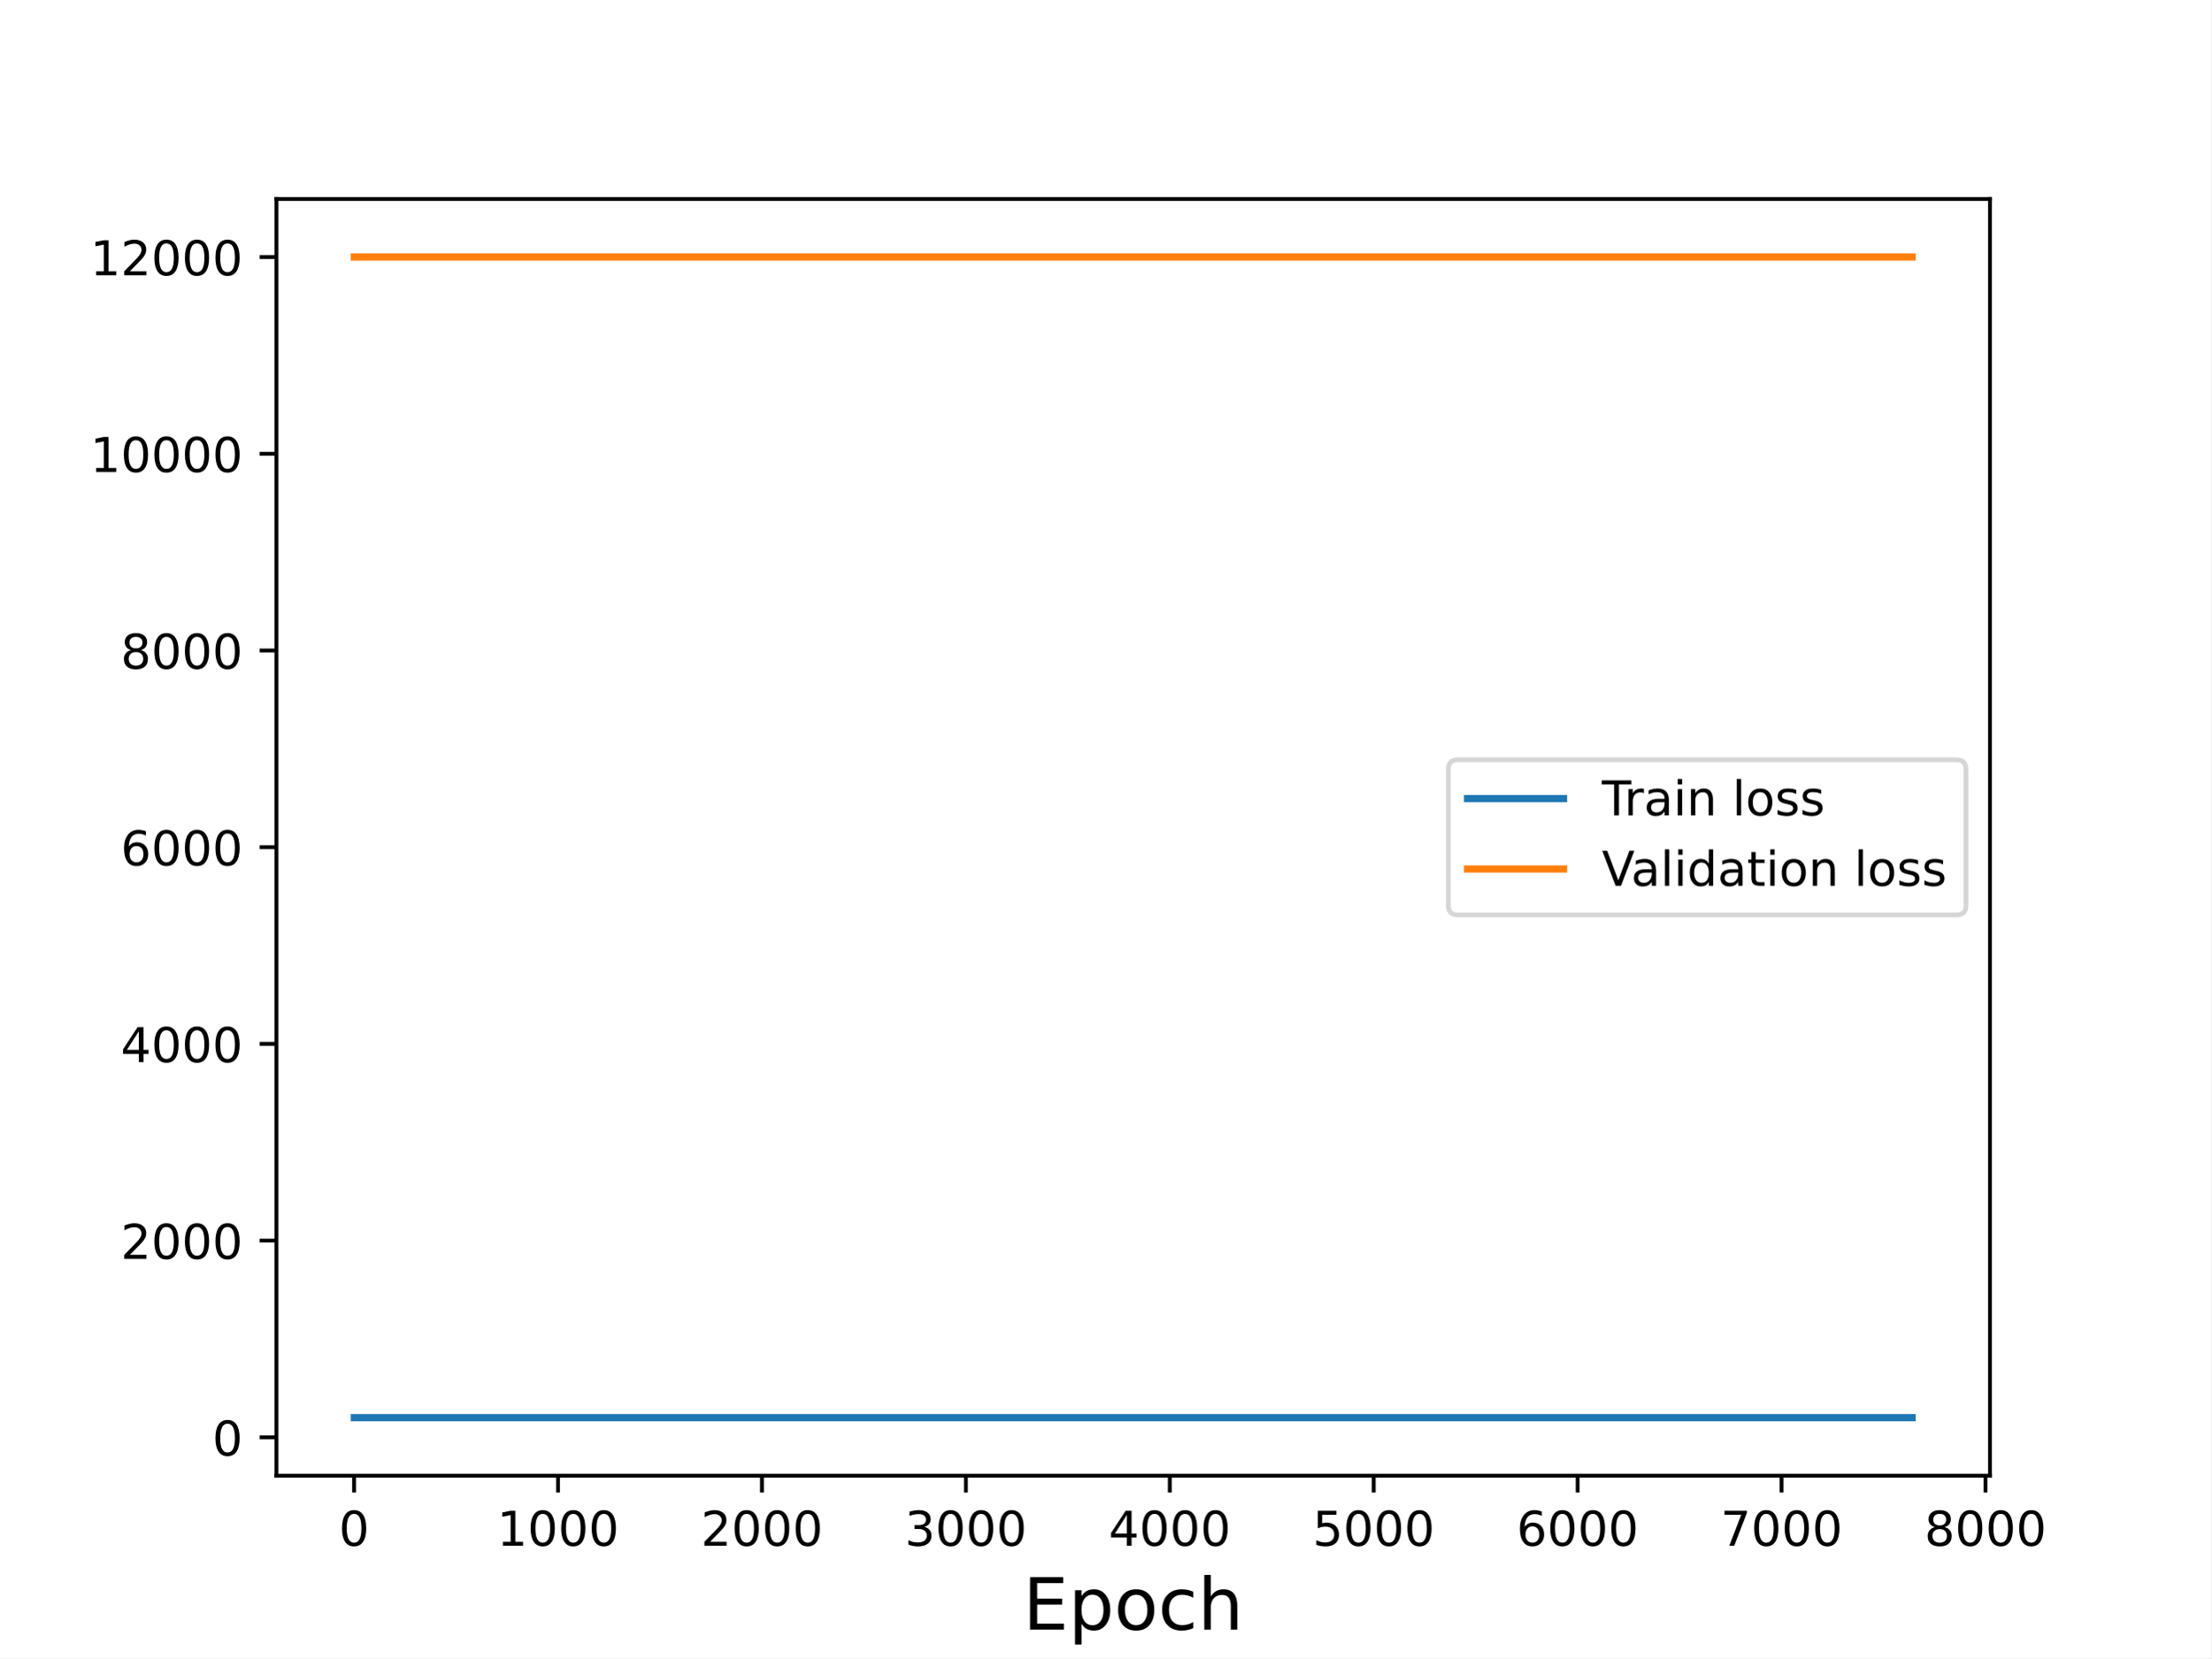
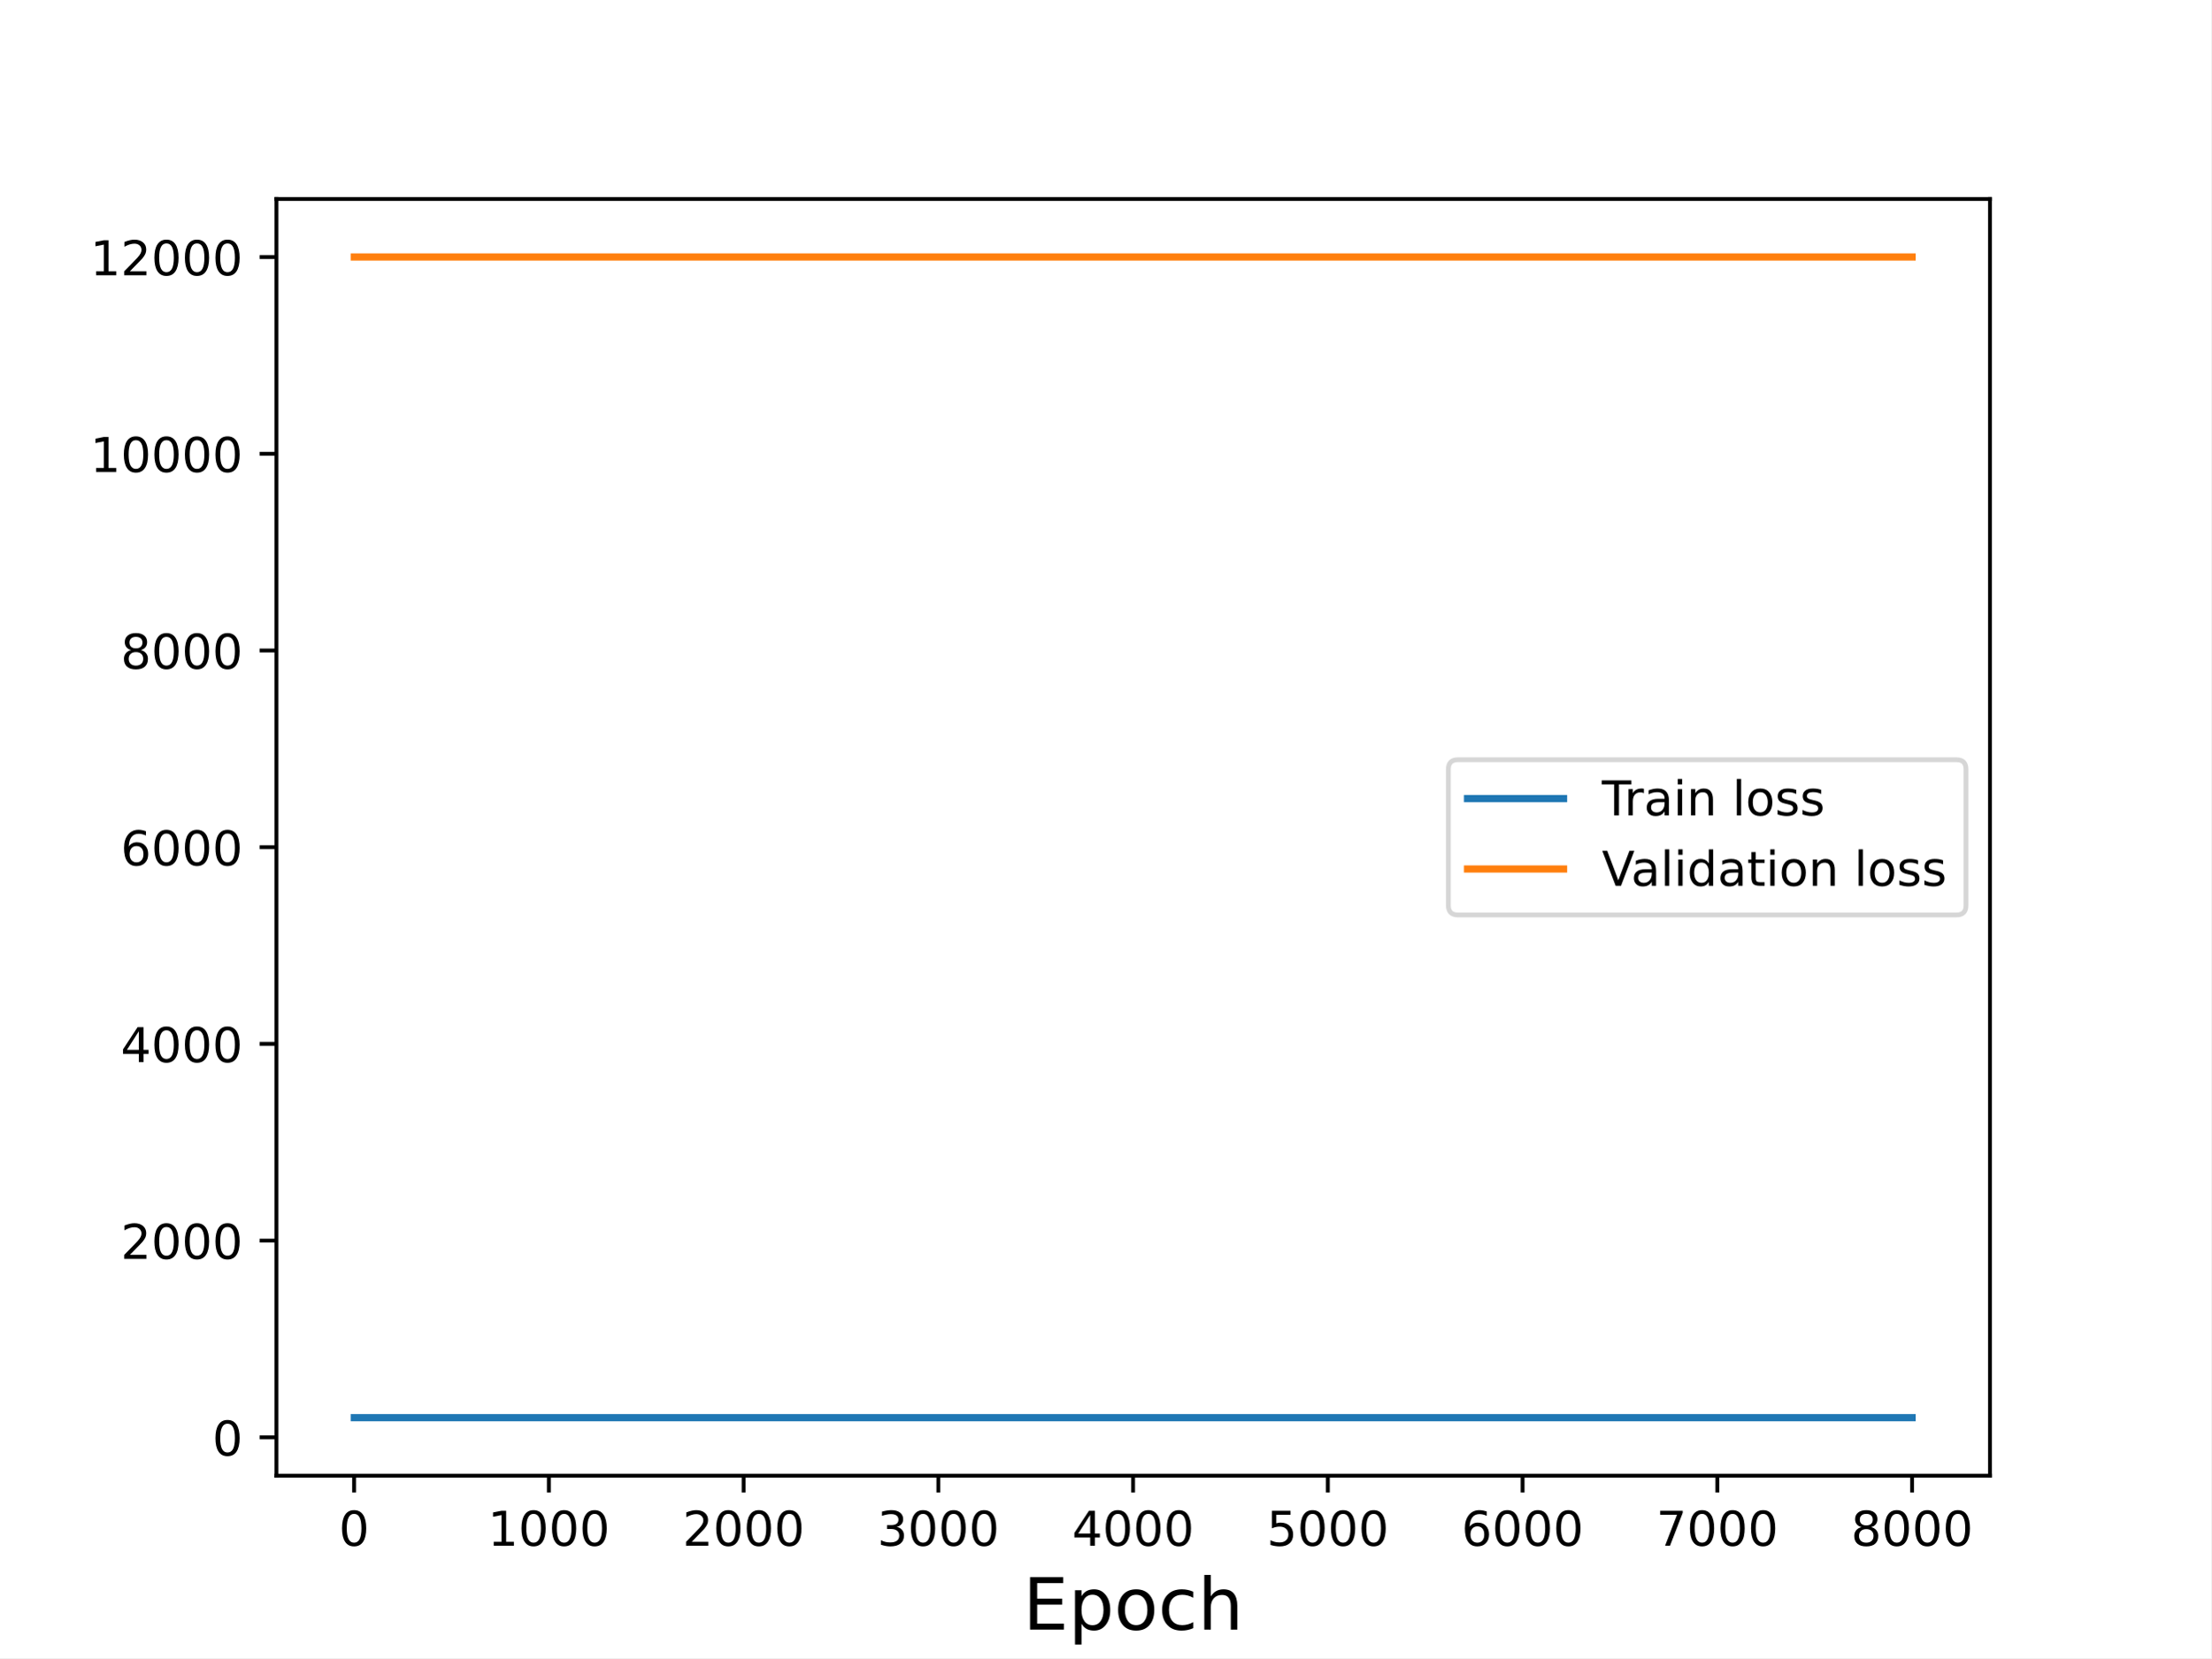
<svg xmlns="http://www.w3.org/2000/svg" xmlns:xlink="http://www.w3.org/1999/xlink" height="345.6pt" version="1.1" viewBox="0 0 460.8 345.6" width="460.8pt">
  <defs>
    <style type="text/css">*{stroke-linecap:butt;stroke-linejoin:round;}</style>
  </defs>
  <g id="figure_1">
    <g id="patch_1">
      <path d="M 0 345.6  L 460.8 345.6  L 460.8 0  L 0 0  z " style="fill:#ffffff;" />
    </g>
    <g id="axes_1">
      <g id="patch_2">
        <path d="M 57.6 307.584  L 414.72 307.584  L 414.72 41.472  L 57.6 41.472  z " style="fill:#ffffff;" />
      </g>
      <g id="matplotlib.axis_1">
        <g id="xtick_1">
          <g id="line2d_1">
            <defs>
-               <path d="M 0 0  L 0 3.5  " id="mf456397c8d" style="stroke:#000000;stroke-width:0.8;" />
-             </defs>
-             <g>
-               <use style="stroke:#000000;stroke-width:0.8;" x="73.79" xlink:href="#mf456397c8d" y="307.584" />
+               <path d="M 0 0  L 0 3.5  " id="m2eacc56ea3" style="stroke:#000000;stroke-width:0.8;" />
+             </defs>
+             <g>
+               <use style="stroke:#000000;stroke-width:0.8;" x="73.792" xlink:href="#m2eacc56ea3" y="307.584" />
            </g>
          </g>
          <g id="text_1">
-             <g transform="translate(70.60898 322.1824)scale(0.1 -0.1)">
+             <g transform="translate(70.61089 322.1824)scale(0.1 -0.1)">
              <defs>
                <path d="M 2034 4250  Q 1547 4250 1301 3770  Q 1056 3291 1056 2328  Q 1056 1369 1301 889  Q 1547 409 2034 409  Q 2525 409 2770 889  Q 3016 1369 3016 2328  Q 3016 3291 2770 3770  Q 2525 4250 2034 4250  z M 2034 4750  Q 2819 4750 3233 4129  Q 3647 3509 3647 2328  Q 3647 1150 3233 529  Q 2819 -91 2034 -91  Q 1250 -91 836 529  Q 422 1150 422 2328  Q 422 3509 836 4129  Q 1250 4750 2034 4750  z " id="DejaVuSans-30" transform="scale(0.015625)" />
              </defs>
              <use xlink:href="#DejaVuSans-30" />
            </g>
          </g>
        </g>
        <g id="xtick_2">
          <g id="line2d_2">
            <g>
-               <use style="stroke:#000000;stroke-width:0.8;" x="116.29" xlink:href="#mf456397c8d" y="307.584" />
+               <use style="stroke:#000000;stroke-width:0.8;" x="114.379" xlink:href="#m2eacc56ea3" y="307.584" />
            </g>
          </g>
          <g id="text_2">
-             <g transform="translate(103.5648 322.1824)scale(0.1 -0.1)">
+             <g transform="translate(101.654 322.1824)scale(0.1 -0.1)">
              <defs>
                <path d="M 794 531  L 1825 531  L 1825 4091  L 703 3866  L 703 4441  L 1819 4666  L 2450 4666  L 2450 531  L 3481 531  L 3481 0  L 794 0  L 794 531  z " id="DejaVuSans-31" transform="scale(0.015625)" />
              </defs>
              <use xlink:href="#DejaVuSans-31" />
              <use x="63.623" xlink:href="#DejaVuSans-30" />
              <use x="127.246" xlink:href="#DejaVuSans-30" />
              <use x="190.869" xlink:href="#DejaVuSans-30" />
            </g>
          </g>
        </g>
        <g id="xtick_3">
          <g id="line2d_3">
            <g>
-               <use style="stroke:#000000;stroke-width:0.8;" x="158.789" xlink:href="#mf456397c8d" y="307.584" />
+               <use style="stroke:#000000;stroke-width:0.8;" x="154.966" xlink:href="#m2eacc56ea3" y="307.584" />
            </g>
          </g>
          <g id="text_3">
-             <g transform="translate(146.0645 322.1824)scale(0.1 -0.1)">
+             <g transform="translate(142.2409 322.1824)scale(0.1 -0.1)">
              <defs>
                <path d="M 1228 531  L 3431 531  L 3431 0  L 469 0  L 469 531  Q 828 903 1448 1529  Q 2069 2156 2228 2338  Q 2531 2678 2651 2914  Q 2772 3150 2772 3378  Q 2772 3750 2511 3984  Q 2250 4219 1831 4219  Q 1534 4219 1204 4116  Q 875 4013 500 3803  L 500 4441  Q 881 4594 1212 4672  Q 1544 4750 1819 4750  Q 2544 4750 2975 4387  Q 3406 4025 3406 3419  Q 3406 3131 3298 2873  Q 3191 2616 2906 2266  Q 2828 2175 2409 1742  Q 1991 1309 1228 531  z " id="DejaVuSans-32" transform="scale(0.015625)" />
              </defs>
              <use xlink:href="#DejaVuSans-32" />
              <use x="63.623" xlink:href="#DejaVuSans-30" />
              <use x="127.246" xlink:href="#DejaVuSans-30" />
              <use x="190.869" xlink:href="#DejaVuSans-30" />
            </g>
          </g>
        </g>
        <g id="xtick_4">
          <g id="line2d_4">
            <g>
-               <use style="stroke:#000000;stroke-width:0.8;" x="201.289" xlink:href="#mf456397c8d" y="307.584" />
+               <use style="stroke:#000000;stroke-width:0.8;" x="195.553" xlink:href="#m2eacc56ea3" y="307.584" />
            </g>
          </g>
          <g id="text_4">
-             <g transform="translate(188.5641 322.1824)scale(0.1 -0.1)">
+             <g transform="translate(182.8278 322.1824)scale(0.1 -0.1)">
              <defs>
                <path d="M 2597 2516  Q 3050 2419 3304 2112  Q 3559 1806 3559 1356  Q 3559 666 3084 287  Q 2609 -91 1734 -91  Q 1441 -91 1130 -33  Q 819 25 488 141  L 488 750  Q 750 597 1062 519  Q 1375 441 1716 441  Q 2309 441 2620 675  Q 2931 909 2931 1356  Q 2931 1769 2642 2001  Q 2353 2234 1838 2234  L 1294 2234  L 1294 2753  L 1863 2753  Q 2328 2753 2575 2939  Q 2822 3125 2822 3475  Q 2822 3834 2567 4026  Q 2313 4219 1838 4219  Q 1578 4219 1281 4162  Q 984 4106 628 3988  L 628 4550  Q 988 4650 1302 4700  Q 1616 4750 1894 4750  Q 2613 4750 3031 4423  Q 3450 4097 3450 3541  Q 3450 3153 3228 2886  Q 3006 2619 2597 2516  z " id="DejaVuSans-33" transform="scale(0.015625)" />
              </defs>
              <use xlink:href="#DejaVuSans-33" />
              <use x="63.623" xlink:href="#DejaVuSans-30" />
              <use x="127.246" xlink:href="#DejaVuSans-30" />
              <use x="190.869" xlink:href="#DejaVuSans-30" />
            </g>
          </g>
        </g>
        <g id="xtick_5">
          <g id="line2d_5">
            <g>
-               <use style="stroke:#000000;stroke-width:0.8;" x="243.789" xlink:href="#mf456397c8d" y="307.584" />
+               <use style="stroke:#000000;stroke-width:0.8;" x="236.14" xlink:href="#m2eacc56ea3" y="307.584" />
            </g>
          </g>
          <g id="text_5">
-             <g transform="translate(231.0637 322.1824)scale(0.1 -0.1)">
+             <g transform="translate(223.4147 322.1824)scale(0.1 -0.1)">
              <defs>
                <path d="M 2419 4116  L 825 1625  L 2419 1625  L 2419 4116  z M 2253 4666  L 3047 4666  L 3047 1625  L 3713 1625  L 3713 1100  L 3047 1100  L 3047 0  L 2419 0  L 2419 1100  L 313 1100  L 313 1709  L 2253 4666  z " id="DejaVuSans-34" transform="scale(0.015625)" />
              </defs>
              <use xlink:href="#DejaVuSans-34" />
              <use x="63.623" xlink:href="#DejaVuSans-30" />
              <use x="127.246" xlink:href="#DejaVuSans-30" />
              <use x="190.869" xlink:href="#DejaVuSans-30" />
            </g>
          </g>
        </g>
        <g id="xtick_6">
          <g id="line2d_6">
            <g>
-               <use style="stroke:#000000;stroke-width:0.8;" x="286.288" xlink:href="#mf456397c8d" y="307.584" />
+               <use style="stroke:#000000;stroke-width:0.8;" x="276.727" xlink:href="#m2eacc56ea3" y="307.584" />
            </g>
          </g>
          <g id="text_6">
-             <g transform="translate(273.5633 322.1824)scale(0.1 -0.1)">
+             <g transform="translate(264.0016 322.1824)scale(0.1 -0.1)">
              <defs>
                <path d="M 691 4666  L 3169 4666  L 3169 4134  L 1269 4134  L 1269 2991  Q 1406 3038 1543 3061  Q 1681 3084 1819 3084  Q 2600 3084 3056 2656  Q 3513 2228 3513 1497  Q 3513 744 3044 326  Q 2575 -91 1722 -91  Q 1428 -91 1123 -41  Q 819 9 494 109  L 494 744  Q 775 591 1075 516  Q 1375 441 1709 441  Q 2250 441 2565 725  Q 2881 1009 2881 1497  Q 2881 1984 2565 2268  Q 2250 2553 1709 2553  Q 1456 2553 1204 2497  Q 953 2441 691 2322  L 691 4666  z " id="DejaVuSans-35" transform="scale(0.015625)" />
              </defs>
              <use xlink:href="#DejaVuSans-35" />
              <use x="63.623" xlink:href="#DejaVuSans-30" />
              <use x="127.246" xlink:href="#DejaVuSans-30" />
              <use x="190.869" xlink:href="#DejaVuSans-30" />
            </g>
          </g>
        </g>
        <g id="xtick_7">
          <g id="line2d_7">
            <g>
-               <use style="stroke:#000000;stroke-width:0.8;" x="328.788" xlink:href="#mf456397c8d" y="307.584" />
+               <use style="stroke:#000000;stroke-width:0.8;" x="317.313" xlink:href="#m2eacc56ea3" y="307.584" />
            </g>
          </g>
          <g id="text_7">
-             <g transform="translate(316.0629 322.1824)scale(0.1 -0.1)">
+             <g transform="translate(304.5885 322.1824)scale(0.1 -0.1)">
              <defs>
                <path d="M 2113 2584  Q 1688 2584 1439 2293  Q 1191 2003 1191 1497  Q 1191 994 1439 701  Q 1688 409 2113 409  Q 2538 409 2786 701  Q 3034 994 3034 1497  Q 3034 2003 2786 2293  Q 2538 2584 2113 2584  z M 3366 4563  L 3366 3988  Q 3128 4100 2886 4159  Q 2644 4219 2406 4219  Q 1781 4219 1451 3797  Q 1122 3375 1075 2522  Q 1259 2794 1537 2939  Q 1816 3084 2150 3084  Q 2853 3084 3261 2657  Q 3669 2231 3669 1497  Q 3669 778 3244 343  Q 2819 -91 2113 -91  Q 1303 -91 875 529  Q 447 1150 447 2328  Q 447 3434 972 4092  Q 1497 4750 2381 4750  Q 2619 4750 2861 4703  Q 3103 4656 3366 4563  z " id="DejaVuSans-36" transform="scale(0.015625)" />
              </defs>
              <use xlink:href="#DejaVuSans-36" />
              <use x="63.623" xlink:href="#DejaVuSans-30" />
              <use x="127.246" xlink:href="#DejaVuSans-30" />
              <use x="190.869" xlink:href="#DejaVuSans-30" />
            </g>
          </g>
        </g>
        <g id="xtick_8">
          <g id="line2d_8">
            <g>
-               <use style="stroke:#000000;stroke-width:0.8;" x="371.288" xlink:href="#mf456397c8d" y="307.584" />
+               <use style="stroke:#000000;stroke-width:0.8;" x="357.9" xlink:href="#m2eacc56ea3" y="307.584" />
            </g>
          </g>
          <g id="text_8">
-             <g transform="translate(358.5625 322.1824)scale(0.1 -0.1)">
+             <g transform="translate(345.1754 322.1824)scale(0.1 -0.1)">
              <defs>
                <path d="M 525 4666  L 3525 4666  L 3525 4397  L 1831 0  L 1172 0  L 2766 4134  L 525 4134  L 525 4666  z " id="DejaVuSans-37" transform="scale(0.015625)" />
              </defs>
              <use xlink:href="#DejaVuSans-37" />
              <use x="63.623" xlink:href="#DejaVuSans-30" />
              <use x="127.246" xlink:href="#DejaVuSans-30" />
              <use x="190.869" xlink:href="#DejaVuSans-30" />
            </g>
          </g>
        </g>
        <g id="xtick_9">
          <g id="line2d_9">
            <g>
-               <use style="stroke:#000000;stroke-width:0.8;" x="413.787" xlink:href="#mf456397c8d" y="307.584" />
+               <use style="stroke:#000000;stroke-width:0.8;" x="398.487" xlink:href="#m2eacc56ea3" y="307.584" />
            </g>
          </g>
          <g id="text_9">
-             <g transform="translate(401.0621 322.1824)scale(0.1 -0.1)">
+             <g transform="translate(385.7623 322.1824)scale(0.1 -0.1)">
              <defs>
                <path d="M 2034 2216  Q 1584 2216 1326 1975  Q 1069 1734 1069 1313  Q 1069 891 1326 650  Q 1584 409 2034 409  Q 2484 409 2743 651  Q 3003 894 3003 1313  Q 3003 1734 2745 1975  Q 2488 2216 2034 2216  z M 1403 2484  Q 997 2584 770 2862  Q 544 3141 544 3541  Q 544 4100 942 4425  Q 1341 4750 2034 4750  Q 2731 4750 3128 4425  Q 3525 4100 3525 3541  Q 3525 3141 3298 2862  Q 3072 2584 2669 2484  Q 3125 2378 3379 2068  Q 3634 1759 3634 1313  Q 3634 634 3220 271  Q 2806 -91 2034 -91  Q 1263 -91 848 271  Q 434 634 434 1313  Q 434 1759 690 2068  Q 947 2378 1403 2484  z M 1172 3481  Q 1172 3119 1398 2916  Q 1625 2713 2034 2713  Q 2441 2713 2670 2916  Q 2900 3119 2900 3481  Q 2900 3844 2670 4047  Q 2441 4250 2034 4250  Q 1625 4250 1398 4047  Q 1172 3844 1172 3481  z " id="DejaVuSans-38" transform="scale(0.015625)" />
              </defs>
              <use xlink:href="#DejaVuSans-38" />
              <use x="63.623" xlink:href="#DejaVuSans-30" />
              <use x="127.246" xlink:href="#DejaVuSans-30" />
              <use x="190.869" xlink:href="#DejaVuSans-30" />
            </g>
          </g>
        </g>
        <g id="text_10">
          <g transform="translate(213.1936 339.6598)scale(0.15 -0.15)">
            <defs>
              <path d="M 628 4666  L 3578 4666  L 3578 4134  L 1259 4134  L 1259 2753  L 3481 2753  L 3481 2222  L 1259 2222  L 1259 531  L 3634 531  L 3634 0  L 628 0  L 628 4666  z " id="DejaVuSans-45" transform="scale(0.015625)" />
              <path d="M 1159 525  L 1159 -1331  L 581 -1331  L 581 3500  L 1159 3500  L 1159 2969  Q 1341 3281 1617 3432  Q 1894 3584 2278 3584  Q 2916 3584 3314 3078  Q 3713 2572 3713 1747  Q 3713 922 3314 415  Q 2916 -91 2278 -91  Q 1894 -91 1617 61  Q 1341 213 1159 525  z M 3116 1747  Q 3116 2381 2855 2742  Q 2594 3103 2138 3103  Q 1681 3103 1420 2742  Q 1159 2381 1159 1747  Q 1159 1113 1420 752  Q 1681 391 2138 391  Q 2594 391 2855 752  Q 3116 1113 3116 1747  z " id="DejaVuSans-70" transform="scale(0.015625)" />
              <path d="M 1959 3097  Q 1497 3097 1228 2736  Q 959 2375 959 1747  Q 959 1119 1226 758  Q 1494 397 1959 397  Q 2419 397 2687 759  Q 2956 1122 2956 1747  Q 2956 2369 2687 2733  Q 2419 3097 1959 3097  z M 1959 3584  Q 2709 3584 3137 3096  Q 3566 2609 3566 1747  Q 3566 888 3137 398  Q 2709 -91 1959 -91  Q 1206 -91 779 398  Q 353 888 353 1747  Q 353 2609 779 3096  Q 1206 3584 1959 3584  z " id="DejaVuSans-6f" transform="scale(0.015625)" />
              <path d="M 3122 3366  L 3122 2828  Q 2878 2963 2633 3030  Q 2388 3097 2138 3097  Q 1578 3097 1268 2742  Q 959 2388 959 1747  Q 959 1106 1268 751  Q 1578 397 2138 397  Q 2388 397 2633 464  Q 2878 531 3122 666  L 3122 134  Q 2881 22 2623 -34  Q 2366 -91 2075 -91  Q 1284 -91 818 406  Q 353 903 353 1747  Q 353 2603 823 3093  Q 1294 3584 2113 3584  Q 2378 3584 2631 3529  Q 2884 3475 3122 3366  z " id="DejaVuSans-63" transform="scale(0.015625)" />
              <path d="M 3513 2113  L 3513 0  L 2938 0  L 2938 2094  Q 2938 2591 2744 2837  Q 2550 3084 2163 3084  Q 1697 3084 1428 2787  Q 1159 2491 1159 1978  L 1159 0  L 581 0  L 581 4863  L 1159 4863  L 1159 2956  Q 1366 3272 1645 3428  Q 1925 3584 2291 3584  Q 2894 3584 3203 3211  Q 3513 2838 3513 2113  z " id="DejaVuSans-68" transform="scale(0.015625)" />
            </defs>
            <use xlink:href="#DejaVuSans-45" />
            <use x="63.184" xlink:href="#DejaVuSans-70" />
            <use x="126.66" xlink:href="#DejaVuSans-6f" />
            <use x="187.842" xlink:href="#DejaVuSans-63" />
            <use x="242.822" xlink:href="#DejaVuSans-68" />
          </g>
        </g>
      </g>
      <g id="matplotlib.axis_2">
        <g id="ytick_1">
          <g id="line2d_10">
            <defs>
-               <path d="M 0 0  L -3.5 0  " id="m7f10dd2d0b" style="stroke:#000000;stroke-width:0.8;" />
-             </defs>
-             <g>
-               <use style="stroke:#000000;stroke-width:0.8;" x="57.6" xlink:href="#m7f10dd2d0b" y="299.588" />
+               <path d="M 0 0  L -3.5 0  " id="m7a4fa44a63" style="stroke:#000000;stroke-width:0.8;" />
+             </defs>
+             <g>
+               <use style="stroke:#000000;stroke-width:0.8;" x="57.6" xlink:href="#m7a4fa44a63" y="299.588" />
            </g>
          </g>
          <g id="text_11">
            <g transform="translate(44.2375 303.3876)scale(0.1 -0.1)">
              <use xlink:href="#DejaVuSans-30" />
            </g>
          </g>
        </g>
        <g id="ytick_2">
          <g id="line2d_11">
            <g>
-               <use style="stroke:#000000;stroke-width:0.8;" x="57.6" xlink:href="#m7f10dd2d0b" y="258.585" />
+               <use style="stroke:#000000;stroke-width:0.8;" x="57.6" xlink:href="#m7a4fa44a63" y="258.585" />
            </g>
          </g>
          <g id="text_12">
            <g transform="translate(25.15 262.3842)scale(0.1 -0.1)">
              <use xlink:href="#DejaVuSans-32" />
              <use x="63.623" xlink:href="#DejaVuSans-30" />
              <use x="127.246" xlink:href="#DejaVuSans-30" />
              <use x="190.869" xlink:href="#DejaVuSans-30" />
            </g>
          </g>
        </g>
        <g id="ytick_3">
          <g id="line2d_12">
            <g>
-               <use style="stroke:#000000;stroke-width:0.8;" x="57.6" xlink:href="#m7f10dd2d0b" y="217.582" />
+               <use style="stroke:#000000;stroke-width:0.8;" x="57.6" xlink:href="#m7a4fa44a63" y="217.582" />
            </g>
          </g>
          <g id="text_13">
            <g transform="translate(25.15 221.3808)scale(0.1 -0.1)">
              <use xlink:href="#DejaVuSans-34" />
              <use x="63.623" xlink:href="#DejaVuSans-30" />
              <use x="127.246" xlink:href="#DejaVuSans-30" />
              <use x="190.869" xlink:href="#DejaVuSans-30" />
            </g>
          </g>
        </g>
        <g id="ytick_4">
          <g id="line2d_13">
            <g>
-               <use style="stroke:#000000;stroke-width:0.8;" x="57.6" xlink:href="#m7f10dd2d0b" y="176.578" />
+               <use style="stroke:#000000;stroke-width:0.8;" x="57.6" xlink:href="#m7a4fa44a63" y="176.578" />
            </g>
          </g>
          <g id="text_14">
            <g transform="translate(25.15 180.3774)scale(0.1 -0.1)">
              <use xlink:href="#DejaVuSans-36" />
              <use x="63.623" xlink:href="#DejaVuSans-30" />
              <use x="127.246" xlink:href="#DejaVuSans-30" />
              <use x="190.869" xlink:href="#DejaVuSans-30" />
            </g>
          </g>
        </g>
        <g id="ytick_5">
          <g id="line2d_14">
            <g>
-               <use style="stroke:#000000;stroke-width:0.8;" x="57.6" xlink:href="#m7f10dd2d0b" y="135.575" />
+               <use style="stroke:#000000;stroke-width:0.8;" x="57.6" xlink:href="#m7a4fa44a63" y="135.575" />
            </g>
          </g>
          <g id="text_15">
            <g transform="translate(25.15 139.374)scale(0.1 -0.1)">
              <use xlink:href="#DejaVuSans-38" />
              <use x="63.623" xlink:href="#DejaVuSans-30" />
              <use x="127.246" xlink:href="#DejaVuSans-30" />
              <use x="190.869" xlink:href="#DejaVuSans-30" />
            </g>
          </g>
        </g>
        <g id="ytick_6">
          <g id="line2d_15">
            <g>
-               <use style="stroke:#000000;stroke-width:0.8;" x="57.6" xlink:href="#m7f10dd2d0b" y="94.571" />
+               <use style="stroke:#000000;stroke-width:0.8;" x="57.6" xlink:href="#m7a4fa44a63" y="94.571" />
            </g>
          </g>
          <g id="text_16">
            <g transform="translate(18.7875 98.37061)scale(0.1 -0.1)">
              <use xlink:href="#DejaVuSans-31" />
              <use x="63.623" xlink:href="#DejaVuSans-30" />
              <use x="127.246" xlink:href="#DejaVuSans-30" />
              <use x="190.869" xlink:href="#DejaVuSans-30" />
              <use x="254.492" xlink:href="#DejaVuSans-30" />
            </g>
          </g>
        </g>
        <g id="ytick_7">
          <g id="line2d_16">
            <g>
-               <use style="stroke:#000000;stroke-width:0.8;" x="57.6" xlink:href="#m7f10dd2d0b" y="53.568" />
+               <use style="stroke:#000000;stroke-width:0.8;" x="57.6" xlink:href="#m7a4fa44a63" y="53.568" />
            </g>
          </g>
          <g id="text_17">
            <g transform="translate(18.7875 57.36722)scale(0.1 -0.1)">
              <use xlink:href="#DejaVuSans-31" />
              <use x="63.623" xlink:href="#DejaVuSans-32" />
              <use x="127.246" xlink:href="#DejaVuSans-30" />
              <use x="190.869" xlink:href="#DejaVuSans-30" />
              <use x="254.492" xlink:href="#DejaVuSans-30" />
            </g>
          </g>
        </g>
      </g>
      <g id="line2d_17">
-         <path clip-path="url(#p43a145c263)" d="M 73.833 295.488  L 398.487 295.488  L 398.487 295.488  " style="fill:none;stroke:#1f77b4;stroke-linecap:square;stroke-width:1.5;" />
+         <path clip-path="url(#pe6a5f36895)" d="M 73.833 295.488  L 398.487 295.488  L 398.487 295.488  " style="fill:none;stroke:#1f77b4;stroke-linecap:square;stroke-width:1.5;" />
      </g>
      <g id="line2d_18">
-         <path clip-path="url(#p43a145c263)" d="M 73.833 53.568  L 398.487 53.568  L 398.487 53.568  " style="fill:none;stroke:#ff7f0e;stroke-linecap:square;stroke-width:1.5;" />
+         <path clip-path="url(#pe6a5f36895)" d="M 73.833 53.568  L 398.487 53.568  L 398.487 53.568  " style="fill:none;stroke:#ff7f0e;stroke-linecap:square;stroke-width:1.5;" />
      </g>
      <g id="patch_3">
        <path d="M 57.6 307.584  L 57.6 41.472  " style="fill:none;stroke:#000000;stroke-linecap:square;stroke-linejoin:miter;stroke-width:0.8;" />
      </g>
      <g id="patch_4">
        <path d="M 414.72 307.584  L 414.72 41.472  " style="fill:none;stroke:#000000;stroke-linecap:square;stroke-linejoin:miter;stroke-width:0.8;" />
      </g>
      <g id="patch_5">
        <path d="M 57.6 307.584  L 414.72 307.584  " style="fill:none;stroke:#000000;stroke-linecap:square;stroke-linejoin:miter;stroke-width:0.8;" />
      </g>
      <g id="patch_6">
        <path d="M 57.6 41.472  L 414.72 41.472  " style="fill:none;stroke:#000000;stroke-linecap:square;stroke-linejoin:miter;stroke-width:0.8;" />
      </g>
      <g id="legend_1">
        <g id="patch_7">
          <path d="M 303.845 190.706  L 407.72 190.706  Q 409.72 190.706 409.72 188.706  L 409.72 160.35  Q 409.72 158.35 407.72 158.35  L 303.845 158.35  Q 301.845 158.35 301.845 160.35  L 301.845 188.706  Q 301.845 190.706 303.845 190.706  z " style="fill:#ffffff;opacity:0.8;stroke:#cccccc;stroke-linejoin:miter;" />
        </g>
        <g id="line2d_19">
          <path d="M 305.845 166.448  L 325.845 166.448  " style="fill:none;stroke:#1f77b4;stroke-linecap:square;stroke-width:1.5;" />
        </g>
        <g id="line2d_20" />
        <g id="text_18">
          <g transform="translate(333.845 169.9483)scale(0.1 -0.1)">
            <defs>
              <path d="M -19 4666  L 3928 4666  L 3928 4134  L 2272 4134  L 2272 0  L 1638 0  L 1638 4134  L -19 4134  L -19 4666  z " id="DejaVuSans-54" transform="scale(0.015625)" />
              <path d="M 2631 2963  Q 2534 3019 2420 3045  Q 2306 3072 2169 3072  Q 1681 3072 1420 2755  Q 1159 2438 1159 1844  L 1159 0  L 581 0  L 581 3500  L 1159 3500  L 1159 2956  Q 1341 3275 1631 3429  Q 1922 3584 2338 3584  Q 2397 3584 2469 3576  Q 2541 3569 2628 3553  L 2631 2963  z " id="DejaVuSans-72" transform="scale(0.015625)" />
              <path d="M 2194 1759  Q 1497 1759 1228 1600  Q 959 1441 959 1056  Q 959 750 1161 570  Q 1363 391 1709 391  Q 2188 391 2477 730  Q 2766 1069 2766 1631  L 2766 1759  L 2194 1759  z M 3341 1997  L 3341 0  L 2766 0  L 2766 531  Q 2569 213 2275 61  Q 1981 -91 1556 -91  Q 1019 -91 701 211  Q 384 513 384 1019  Q 384 1609 779 1909  Q 1175 2209 1959 2209  L 2766 2209  L 2766 2266  Q 2766 2663 2505 2880  Q 2244 3097 1772 3097  Q 1472 3097 1187 3025  Q 903 2953 641 2809  L 641 3341  Q 956 3463 1253 3523  Q 1550 3584 1831 3584  Q 2591 3584 2966 3190  Q 3341 2797 3341 1997  z " id="DejaVuSans-61" transform="scale(0.015625)" />
              <path d="M 603 3500  L 1178 3500  L 1178 0  L 603 0  L 603 3500  z M 603 4863  L 1178 4863  L 1178 4134  L 603 4134  L 603 4863  z " id="DejaVuSans-69" transform="scale(0.015625)" />
              <path d="M 3513 2113  L 3513 0  L 2938 0  L 2938 2094  Q 2938 2591 2744 2837  Q 2550 3084 2163 3084  Q 1697 3084 1428 2787  Q 1159 2491 1159 1978  L 1159 0  L 581 0  L 581 3500  L 1159 3500  L 1159 2956  Q 1366 3272 1645 3428  Q 1925 3584 2291 3584  Q 2894 3584 3203 3211  Q 3513 2838 3513 2113  z " id="DejaVuSans-6e" transform="scale(0.015625)" />
              <path id="DejaVuSans-20" transform="scale(0.015625)" />
              <path d="M 603 4863  L 1178 4863  L 1178 0  L 603 0  L 603 4863  z " id="DejaVuSans-6c" transform="scale(0.015625)" />
              <path d="M 2834 3397  L 2834 2853  Q 2591 2978 2328 3040  Q 2066 3103 1784 3103  Q 1356 3103 1142 2972  Q 928 2841 928 2578  Q 928 2378 1081 2264  Q 1234 2150 1697 2047  L 1894 2003  Q 2506 1872 2764 1633  Q 3022 1394 3022 966  Q 3022 478 2636 193  Q 2250 -91 1575 -91  Q 1294 -91 989 -36  Q 684 19 347 128  L 347 722  Q 666 556 975 473  Q 1284 391 1588 391  Q 1994 391 2212 530  Q 2431 669 2431 922  Q 2431 1156 2273 1281  Q 2116 1406 1581 1522  L 1381 1569  Q 847 1681 609 1914  Q 372 2147 372 2553  Q 372 3047 722 3315  Q 1072 3584 1716 3584  Q 2034 3584 2315 3537  Q 2597 3491 2834 3397  z " id="DejaVuSans-73" transform="scale(0.015625)" />
            </defs>
            <use xlink:href="#DejaVuSans-54" />
            <use x="46.334" xlink:href="#DejaVuSans-72" />
            <use x="87.447" xlink:href="#DejaVuSans-61" />
            <use x="148.727" xlink:href="#DejaVuSans-69" />
            <use x="176.51" xlink:href="#DejaVuSans-6e" />
            <use x="239.889" xlink:href="#DejaVuSans-20" />
            <use x="271.676" xlink:href="#DejaVuSans-6c" />
            <use x="299.459" xlink:href="#DejaVuSans-6f" />
            <use x="360.641" xlink:href="#DejaVuSans-73" />
            <use x="412.74" xlink:href="#DejaVuSans-73" />
          </g>
        </g>
        <g id="line2d_21">
          <path d="M 305.845 181.126  L 325.845 181.126  " style="fill:none;stroke:#ff7f0e;stroke-linecap:square;stroke-width:1.5;" />
        </g>
        <g id="line2d_22" />
        <g id="text_19">
          <g transform="translate(333.845 184.6264)scale(0.1 -0.1)">
            <defs>
              <path d="M 1831 0  L 50 4666  L 709 4666  L 2188 738  L 3669 4666  L 4325 4666  L 2547 0  L 1831 0  z " id="DejaVuSans-56" transform="scale(0.015625)" />
              <path d="M 2906 2969  L 2906 4863  L 3481 4863  L 3481 0  L 2906 0  L 2906 525  Q 2725 213 2448 61  Q 2172 -91 1784 -91  Q 1150 -91 751 415  Q 353 922 353 1747  Q 353 2572 751 3078  Q 1150 3584 1784 3584  Q 2172 3584 2448 3432  Q 2725 3281 2906 2969  z M 947 1747  Q 947 1113 1208 752  Q 1469 391 1925 391  Q 2381 391 2643 752  Q 2906 1113 2906 1747  Q 2906 2381 2643 2742  Q 2381 3103 1925 3103  Q 1469 3103 1208 2742  Q 947 2381 947 1747  z " id="DejaVuSans-64" transform="scale(0.015625)" />
              <path d="M 1172 4494  L 1172 3500  L 2356 3500  L 2356 3053  L 1172 3053  L 1172 1153  Q 1172 725 1289 603  Q 1406 481 1766 481  L 2356 481  L 2356 0  L 1766 0  Q 1100 0 847 248  Q 594 497 594 1153  L 594 3053  L 172 3053  L 172 3500  L 594 3500  L 594 4494  L 1172 4494  z " id="DejaVuSans-74" transform="scale(0.015625)" />
            </defs>
            <use xlink:href="#DejaVuSans-56" />
            <use x="60.658" xlink:href="#DejaVuSans-61" />
            <use x="121.938" xlink:href="#DejaVuSans-6c" />
            <use x="149.721" xlink:href="#DejaVuSans-69" />
            <use x="177.504" xlink:href="#DejaVuSans-64" />
            <use x="240.98" xlink:href="#DejaVuSans-61" />
            <use x="302.26" xlink:href="#DejaVuSans-74" />
            <use x="341.469" xlink:href="#DejaVuSans-69" />
            <use x="369.252" xlink:href="#DejaVuSans-6f" />
            <use x="430.434" xlink:href="#DejaVuSans-6e" />
            <use x="493.812" xlink:href="#DejaVuSans-20" />
            <use x="525.6" xlink:href="#DejaVuSans-6c" />
            <use x="553.383" xlink:href="#DejaVuSans-6f" />
            <use x="614.564" xlink:href="#DejaVuSans-73" />
            <use x="666.664" xlink:href="#DejaVuSans-73" />
          </g>
        </g>
      </g>
    </g>
  </g>
  <defs>
-     <clipPath id="p43a145c263">
+     <clipPath id="pe6a5f36895">
      <rect height="266.112" width="357.12" x="57.6" y="41.472" />
    </clipPath>
  </defs>
</svg>
